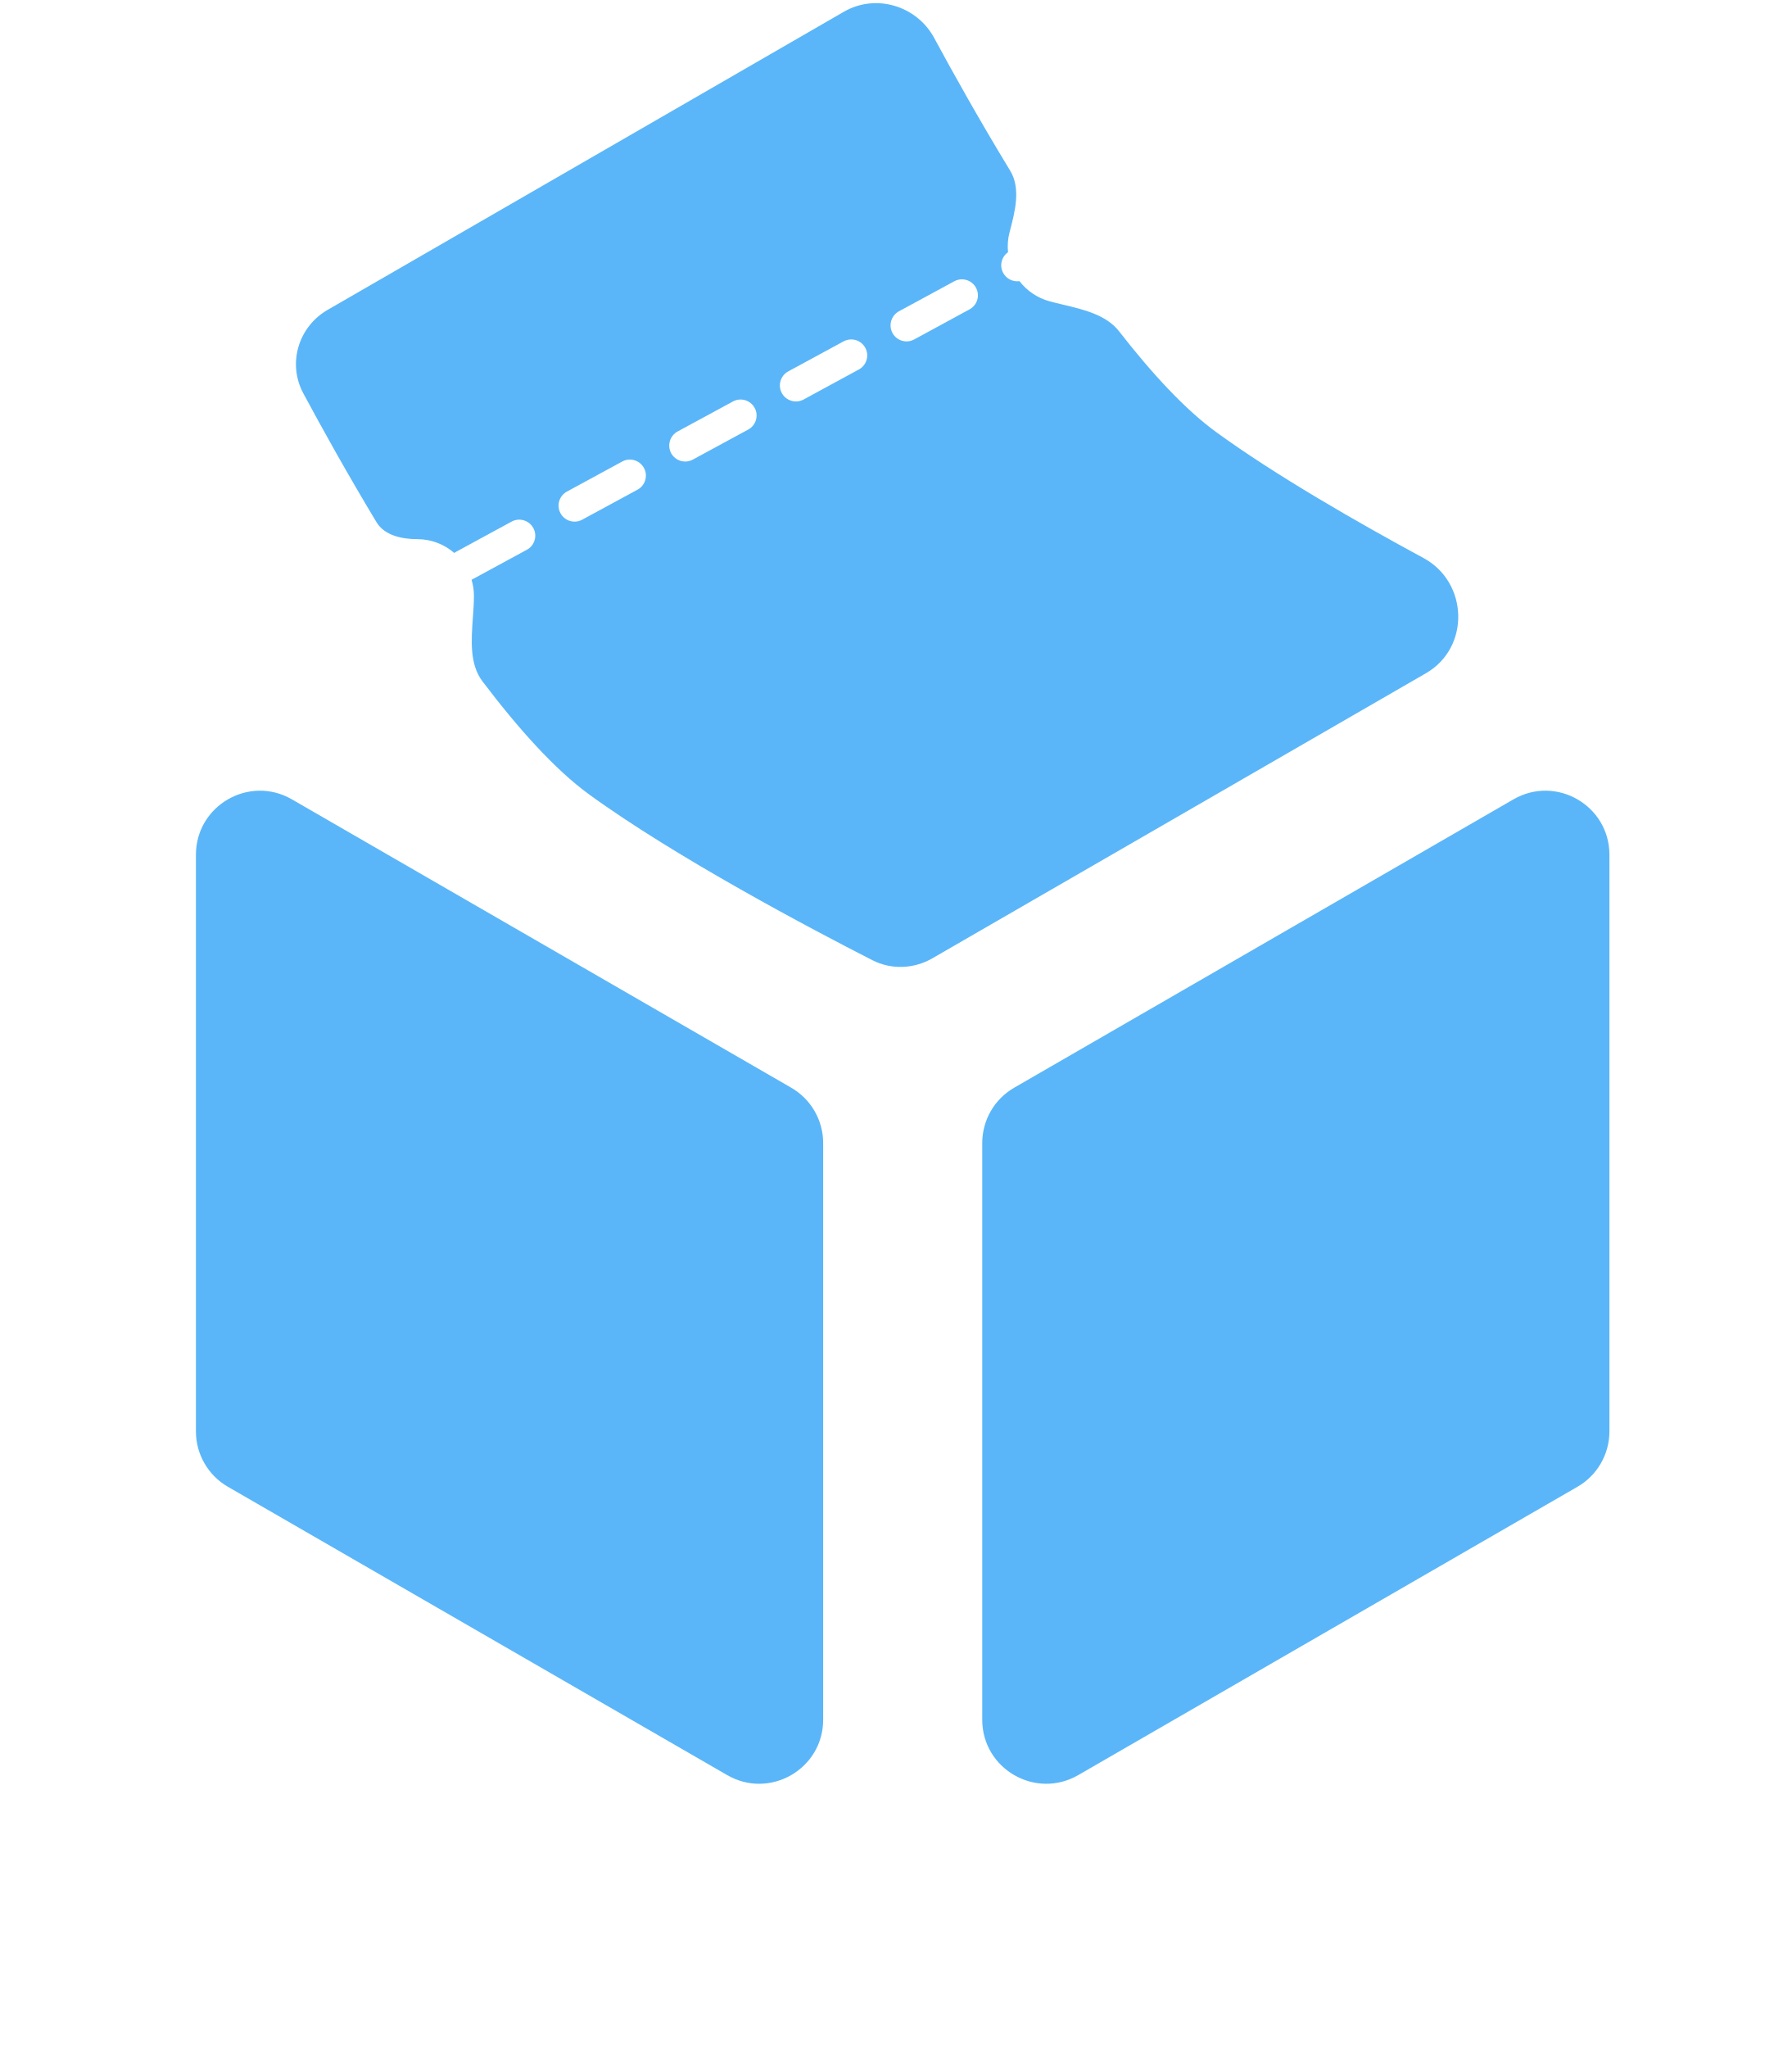
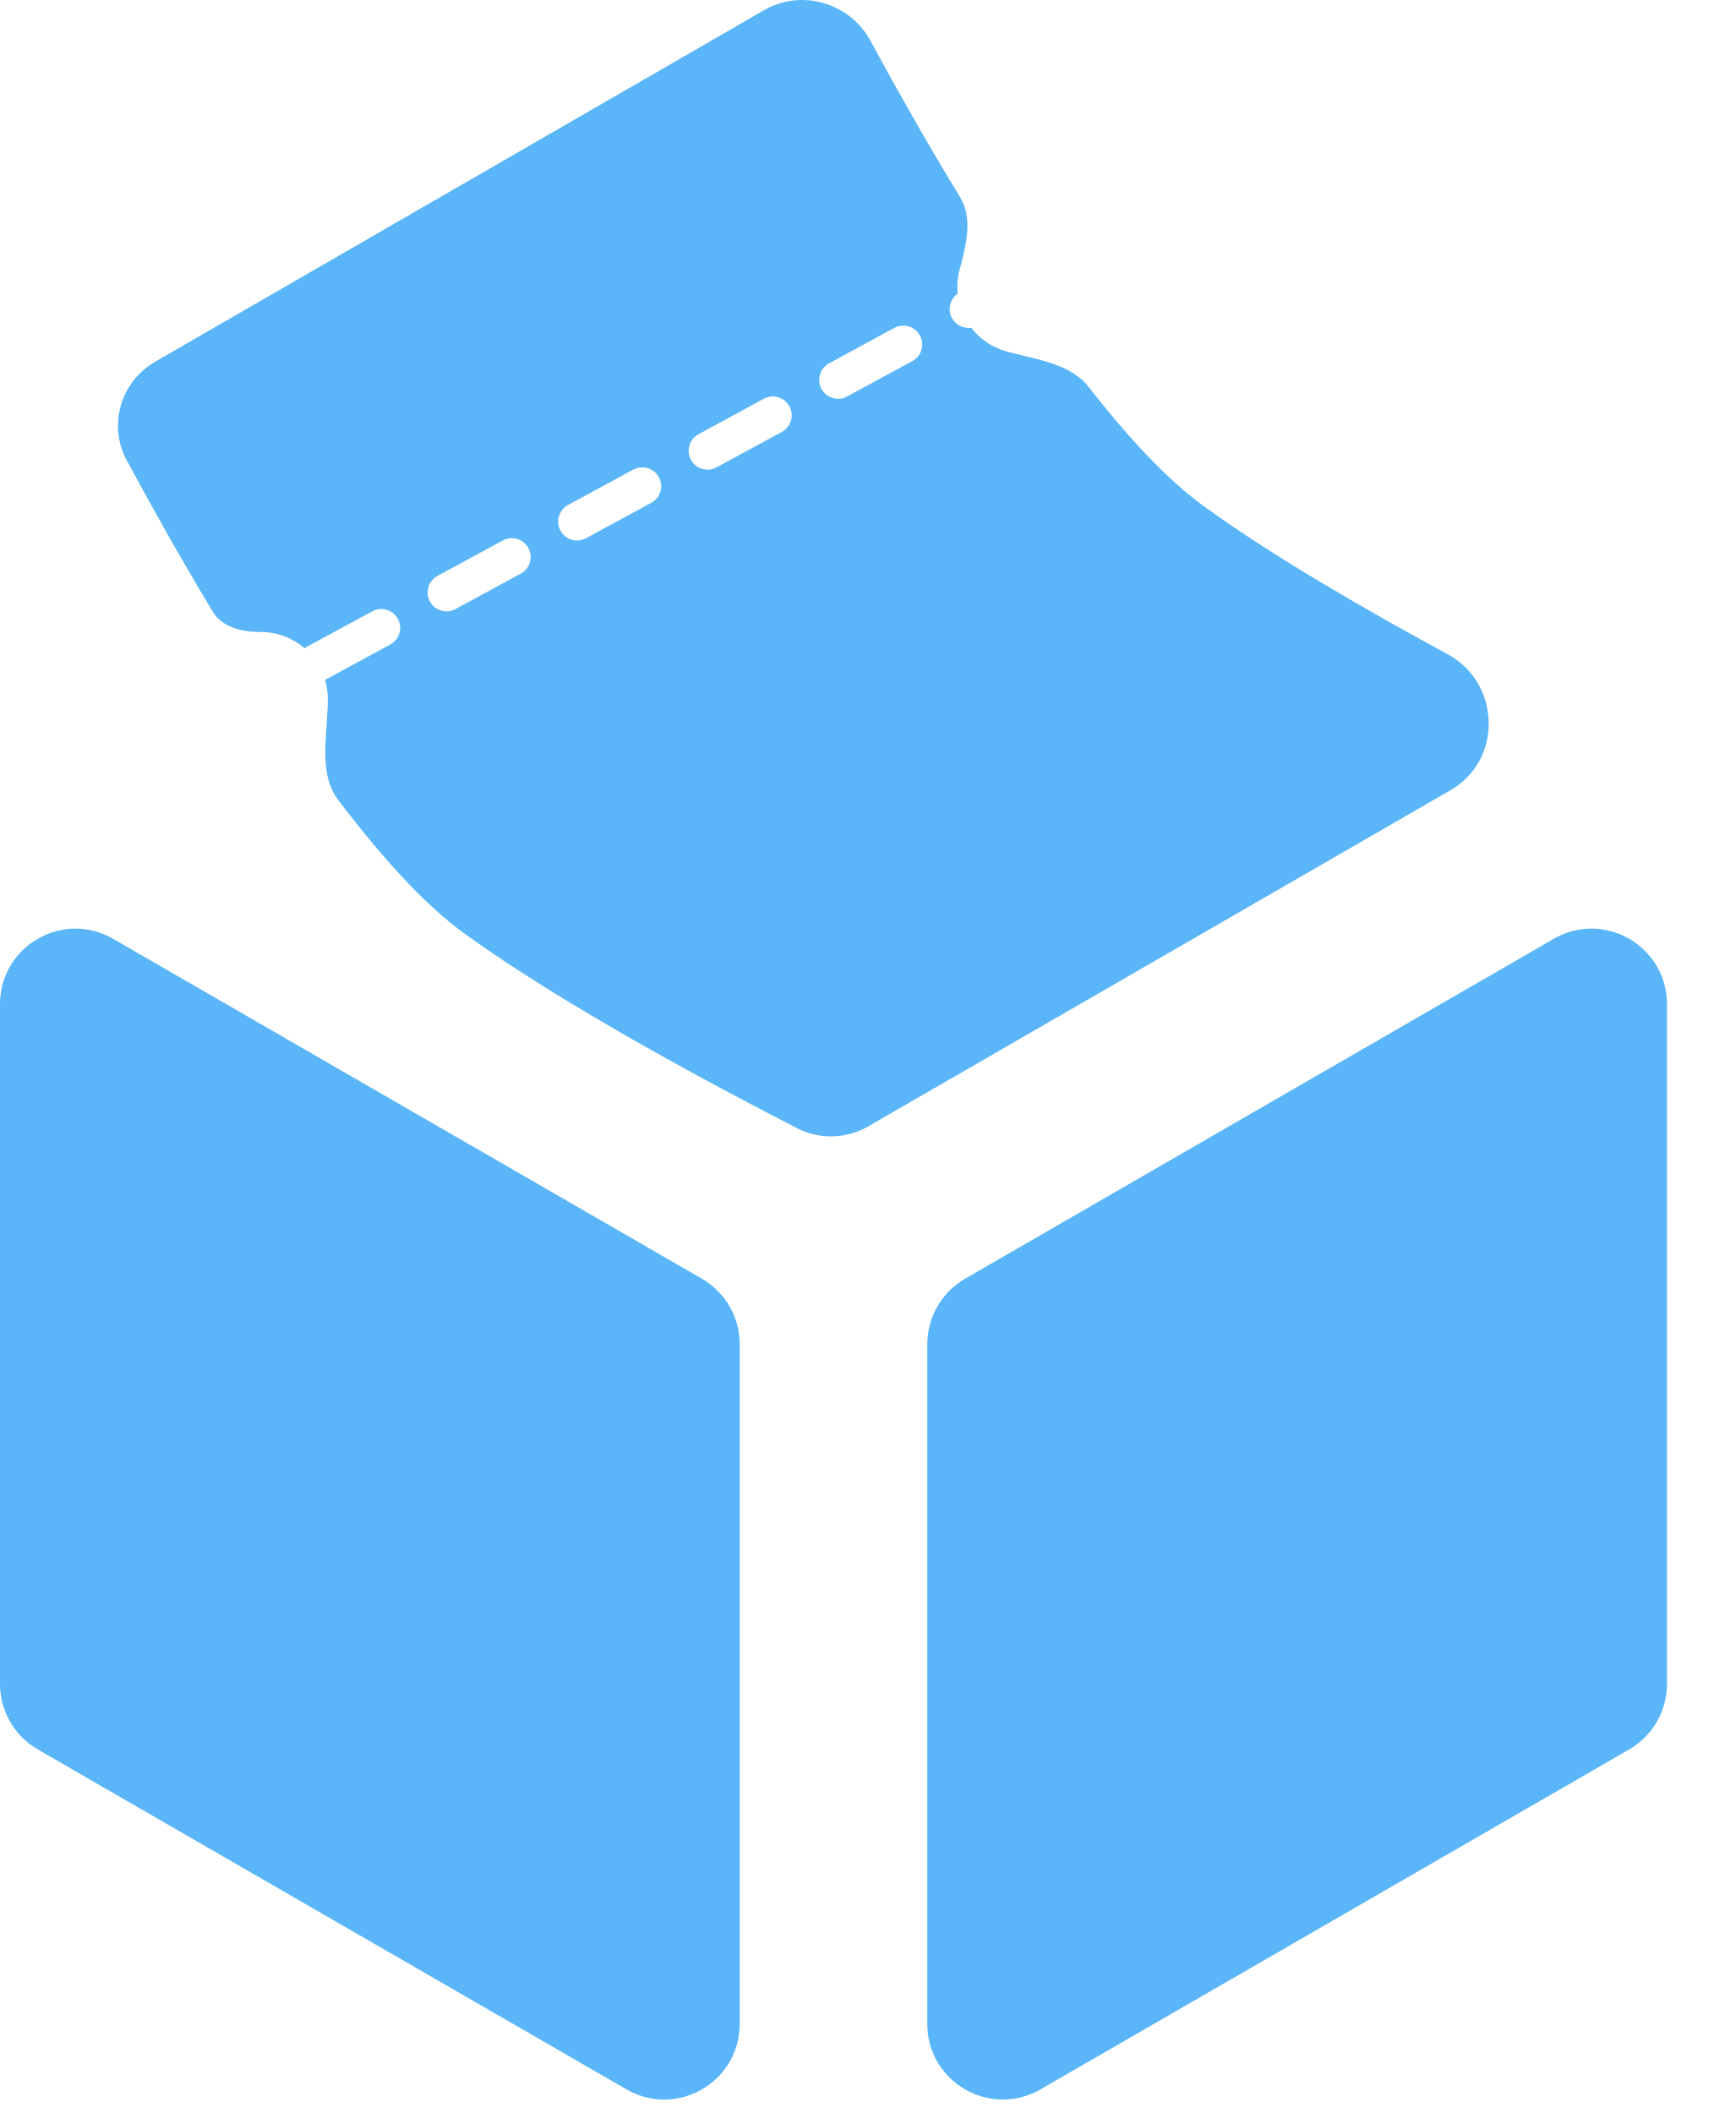
- <svg xmlns="http://www.w3.org/2000/svg" width="28" height="32" viewBox="0 0 28 32" fill="none">
-   <path fill-rule="evenodd" clip-rule="evenodd" d="M22.286 10.519C22.979 10.119 22.95 9.099 22.247 8.719C21.224 8.166 19.937 7.428 19.008 6.752C18.522 6.399 18.002 5.835 17.489 5.176C17.29 4.921 16.942 4.838 16.613 4.76C16.543 4.743 16.474 4.727 16.407 4.709C16.211 4.656 16.048 4.542 15.933 4.393C15.833 4.407 15.729 4.359 15.678 4.264C15.617 4.152 15.651 4.013 15.754 3.941C15.743 3.837 15.751 3.729 15.78 3.622C15.863 3.308 15.957 2.945 15.788 2.668C15.311 1.883 14.897 1.144 14.6 0.593C14.326 0.087 13.686 -0.104 13.188 0.184L5.12 4.842C4.662 5.106 4.49 5.681 4.741 6.147C5.021 6.669 5.419 7.387 5.884 8.159C6.009 8.366 6.278 8.424 6.519 8.424C6.741 8.424 6.944 8.505 7.099 8.64C7.109 8.633 7.12 8.626 7.131 8.62L7.996 8.15C8.117 8.084 8.269 8.129 8.335 8.251C8.401 8.372 8.356 8.524 8.234 8.59L7.37 9.059C7.394 9.139 7.407 9.224 7.407 9.312C7.407 9.422 7.398 9.538 7.39 9.655L7.39 9.655C7.365 10.011 7.338 10.379 7.541 10.647C8.101 11.386 8.674 12.025 9.206 12.412C10.565 13.4 12.691 14.522 13.632 15.002C13.929 15.154 14.28 15.141 14.569 14.975L22.286 10.519ZM15.253 4.495C15.319 4.617 15.274 4.768 15.152 4.834L14.287 5.304C14.166 5.37 14.014 5.325 13.948 5.203C13.883 5.082 13.928 4.93 14.049 4.864L14.914 4.395C15.035 4.329 15.187 4.374 15.253 4.495ZM13.523 5.434C13.589 5.555 13.544 5.707 13.423 5.773L12.558 6.243C12.437 6.308 12.285 6.263 12.219 6.142C12.153 6.021 12.198 5.869 12.319 5.803L13.184 5.334C13.306 5.268 13.457 5.313 13.523 5.434ZM11.794 6.373C11.86 6.494 11.815 6.646 11.693 6.712L10.828 7.181C10.707 7.247 10.555 7.202 10.489 7.081C10.424 6.96 10.469 6.808 10.59 6.742L11.455 6.273C11.576 6.207 11.728 6.252 11.794 6.373ZM10.064 7.312C10.13 7.433 10.085 7.585 9.964 7.651L9.099 8.12C8.978 8.186 8.826 8.141 8.76 8.02C8.694 7.898 8.739 7.747 8.86 7.681L9.725 7.211C9.846 7.146 9.998 7.19 10.064 7.312ZM24.653 23.231C24.962 23.053 25.153 22.723 25.153 22.365V13.356C25.153 12.586 24.32 12.105 23.653 12.49L15.851 16.995C15.541 17.173 15.351 17.503 15.351 17.861V26.87C15.351 27.64 16.184 28.121 16.851 27.736L24.653 23.231ZM12.365 16.995C12.674 17.173 12.865 17.503 12.865 17.861V26.87C12.865 27.64 12.031 28.121 11.365 27.736L3.562 23.231C3.253 23.053 3.062 22.723 3.062 22.365V13.356C3.062 12.586 3.896 12.105 4.562 12.49L12.365 16.995Z" fill="#5AB6F8" />
+ <svg xmlns="http://www.w3.org/2000/svg" width="23" height="28" viewBox="0 0 23 28" fill="none">
+   <path fill-rule="evenodd" clip-rule="evenodd" d="M19.224 10.47C19.916 10.07 19.888 9.05 19.184 8.669C18.162 8.116 16.875 7.379 15.946 6.703C15.46 6.349 14.94 5.786 14.426 5.127C14.227 4.871 13.879 4.789 13.55 4.71C13.48 4.694 13.411 4.677 13.345 4.659C13.149 4.607 12.985 4.493 12.871 4.343C12.77 4.357 12.667 4.309 12.615 4.215C12.554 4.102 12.589 3.963 12.691 3.891C12.68 3.787 12.688 3.679 12.717 3.572C12.801 3.259 12.894 2.895 12.726 2.618C12.248 1.834 11.835 1.094 11.537 0.544C11.264 0.037 10.624 -0.153 10.125 0.135L2.058 4.792C1.6 5.057 1.428 5.631 1.678 6.097C1.958 6.619 2.357 7.337 2.822 8.11C2.946 8.316 3.215 8.375 3.456 8.375C3.678 8.375 3.881 8.456 4.037 8.591C4.047 8.583 4.057 8.576 4.068 8.57L4.933 8.101C5.054 8.035 5.206 8.08 5.272 8.201C5.338 8.323 5.293 8.474 5.172 8.54L4.308 9.009C4.331 9.089 4.344 9.174 4.344 9.262C4.344 9.373 4.336 9.489 4.328 9.606L4.328 9.606C4.302 9.962 4.276 10.329 4.479 10.597C5.039 11.337 5.612 11.975 6.143 12.362C7.502 13.351 9.629 14.472 10.569 14.953C10.866 15.104 11.218 15.092 11.507 14.925L19.224 10.47ZM12.19 4.446C12.256 4.567 12.211 4.719 12.09 4.785L11.225 5.254C11.104 5.32 10.952 5.275 10.886 5.154C10.82 5.032 10.865 4.881 10.986 4.815L11.851 4.345C11.973 4.279 12.124 4.324 12.19 4.446ZM10.461 5.385C10.527 5.506 10.482 5.658 10.36 5.724L9.495 6.193C9.374 6.259 9.222 6.214 9.156 6.093C9.091 5.971 9.136 5.819 9.257 5.754L10.122 5.284C10.243 5.218 10.395 5.263 10.461 5.385ZM8.731 6.323C8.797 6.445 8.752 6.597 8.631 6.662L7.766 7.132C7.645 7.198 7.493 7.153 7.427 7.031C7.361 6.91 7.406 6.758 7.527 6.692L8.392 6.223C8.513 6.157 8.665 6.202 8.731 6.323ZM7.002 7.262C7.068 7.384 7.023 7.535 6.901 7.601L6.036 8.071C5.915 8.137 5.763 8.092 5.697 7.97C5.632 7.849 5.677 7.697 5.798 7.631L6.663 7.162C6.784 7.096 6.936 7.141 7.002 7.262ZM21.59 23.182C21.9 23.003 22.09 22.673 22.09 22.316V13.306C22.09 12.537 21.257 12.056 20.59 12.44L12.788 16.945C12.479 17.124 12.288 17.454 12.288 17.811V26.82C12.288 27.59 13.121 28.071 13.788 27.687L21.59 23.182ZM9.302 16.945C9.612 17.124 9.802 17.454 9.802 17.811V26.821C9.802 27.59 8.969 28.072 8.302 27.687L0.5 23.182C0.191 23.003 0 22.673 0 22.316V13.306C0 12.537 0.833 12.056 1.5 12.441L9.302 16.945Z" fill="#5AB6F8" />
</svg>
